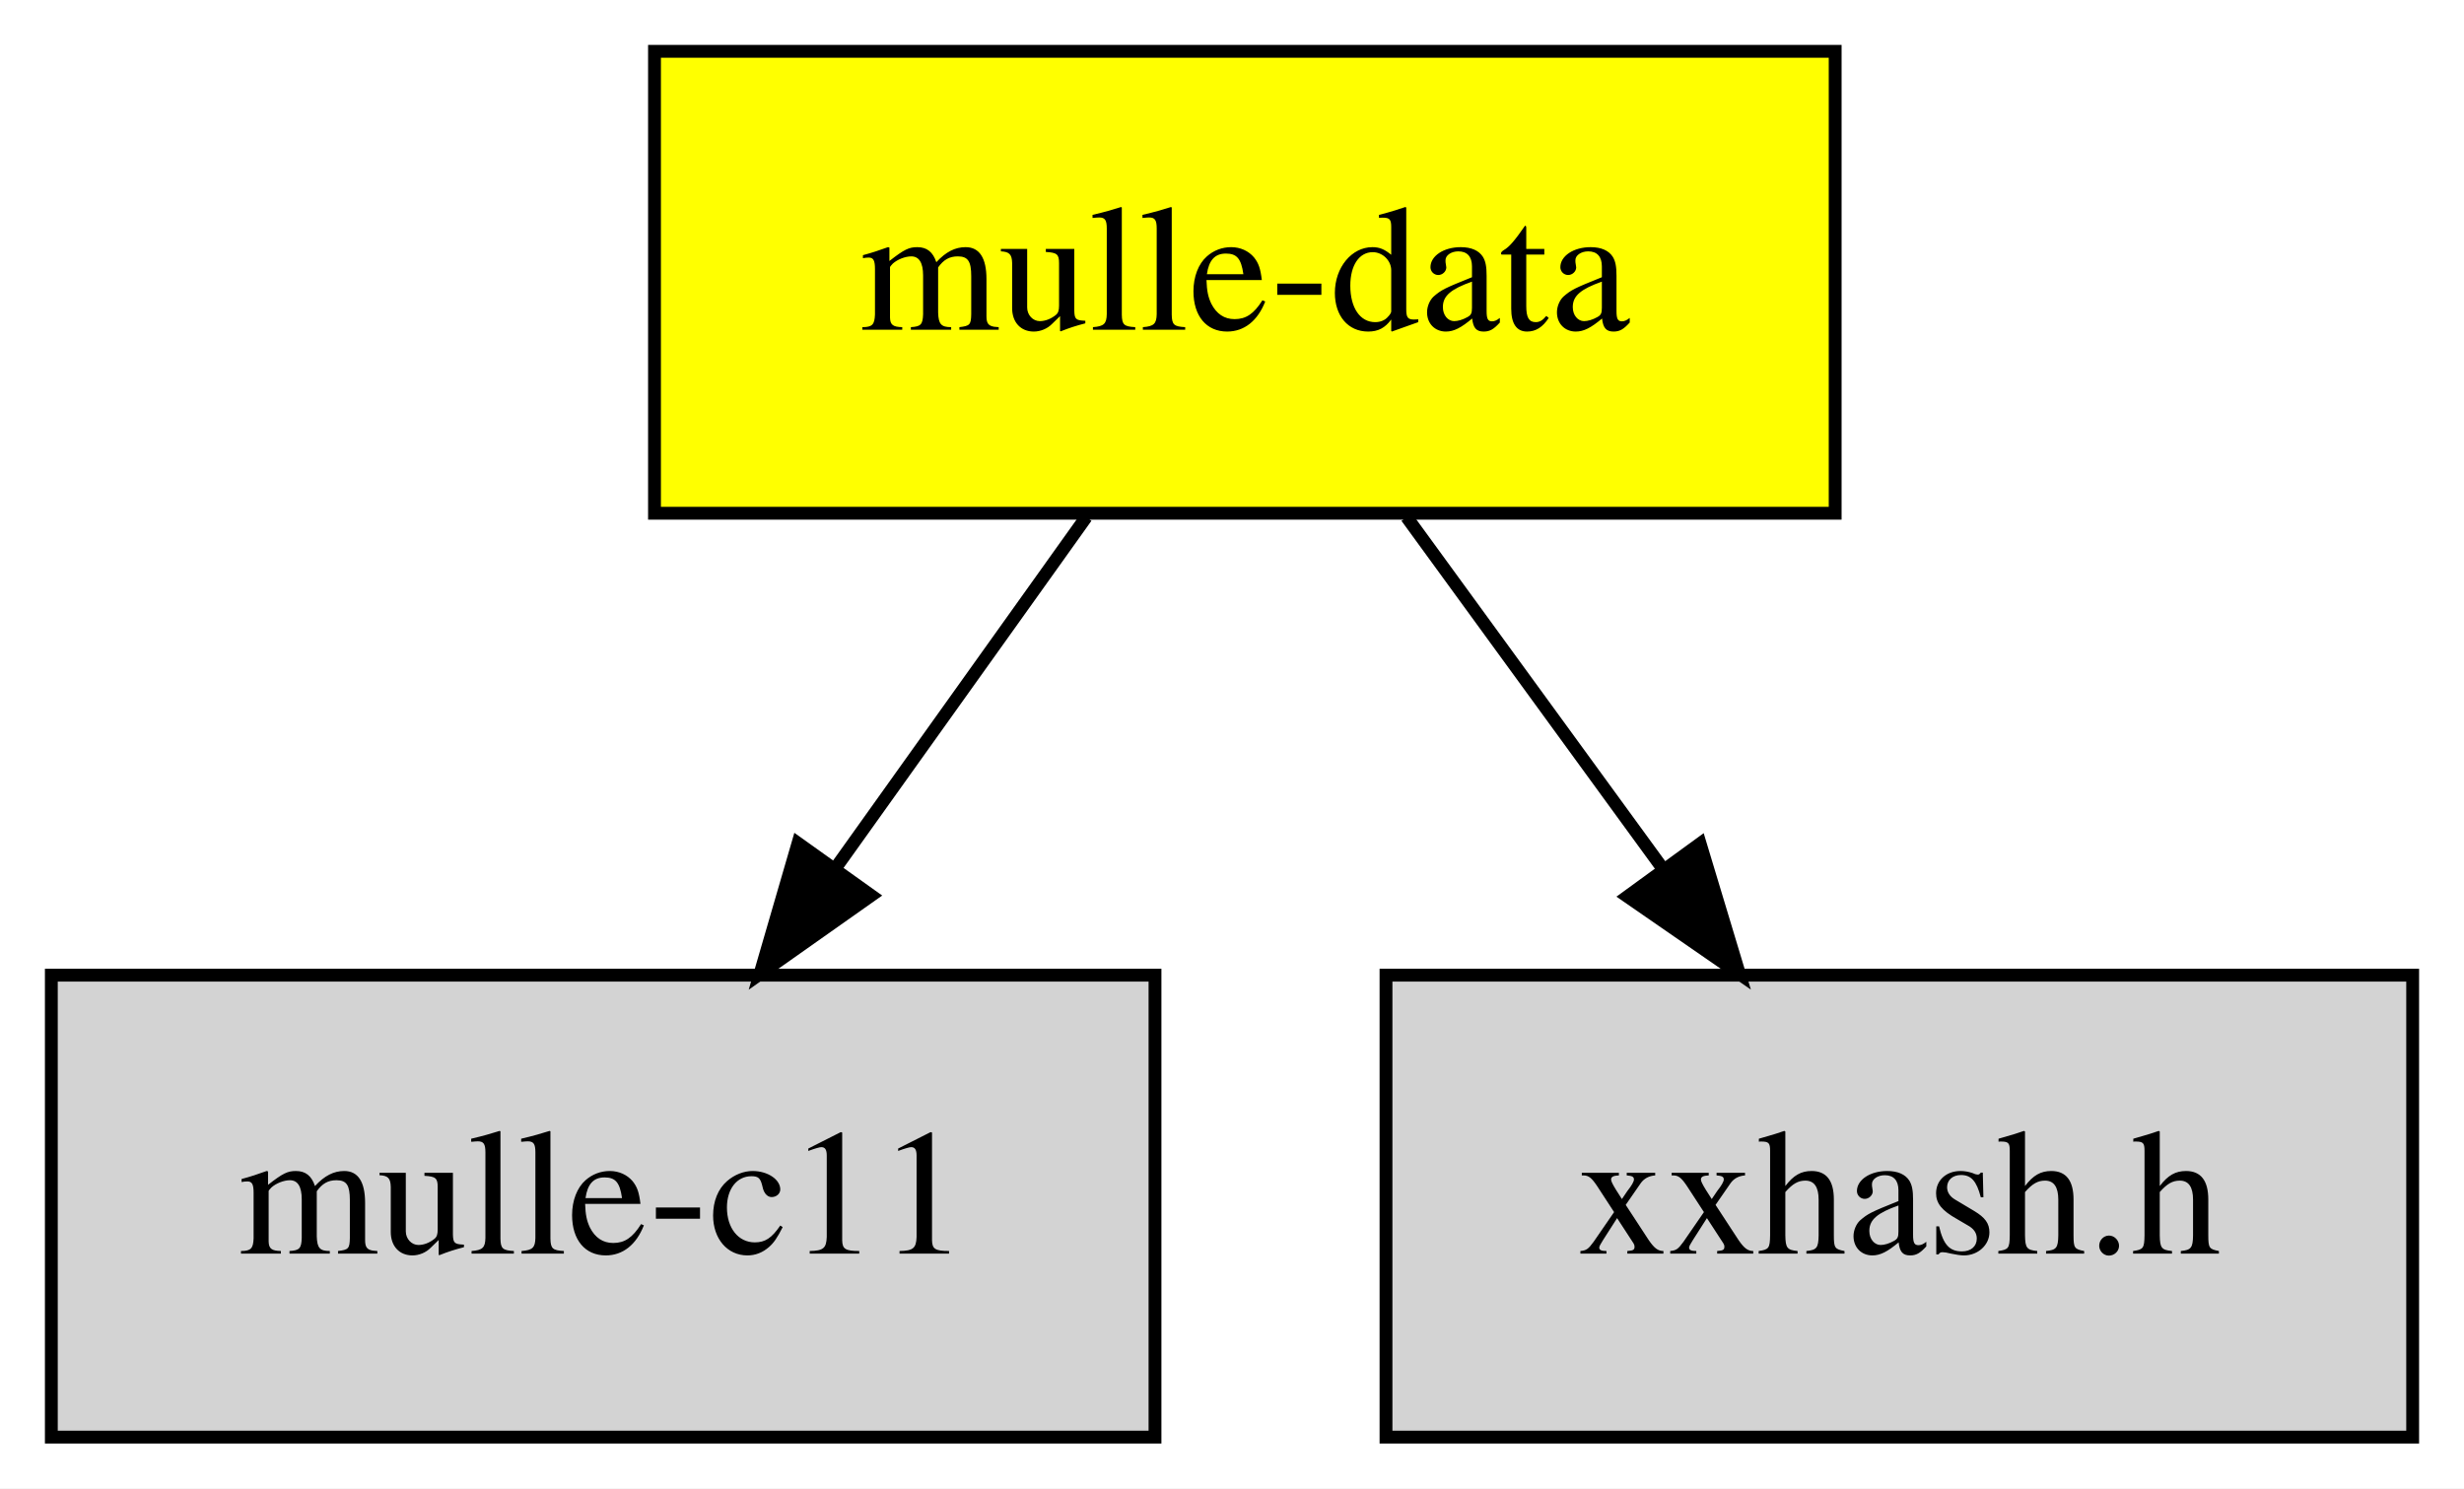
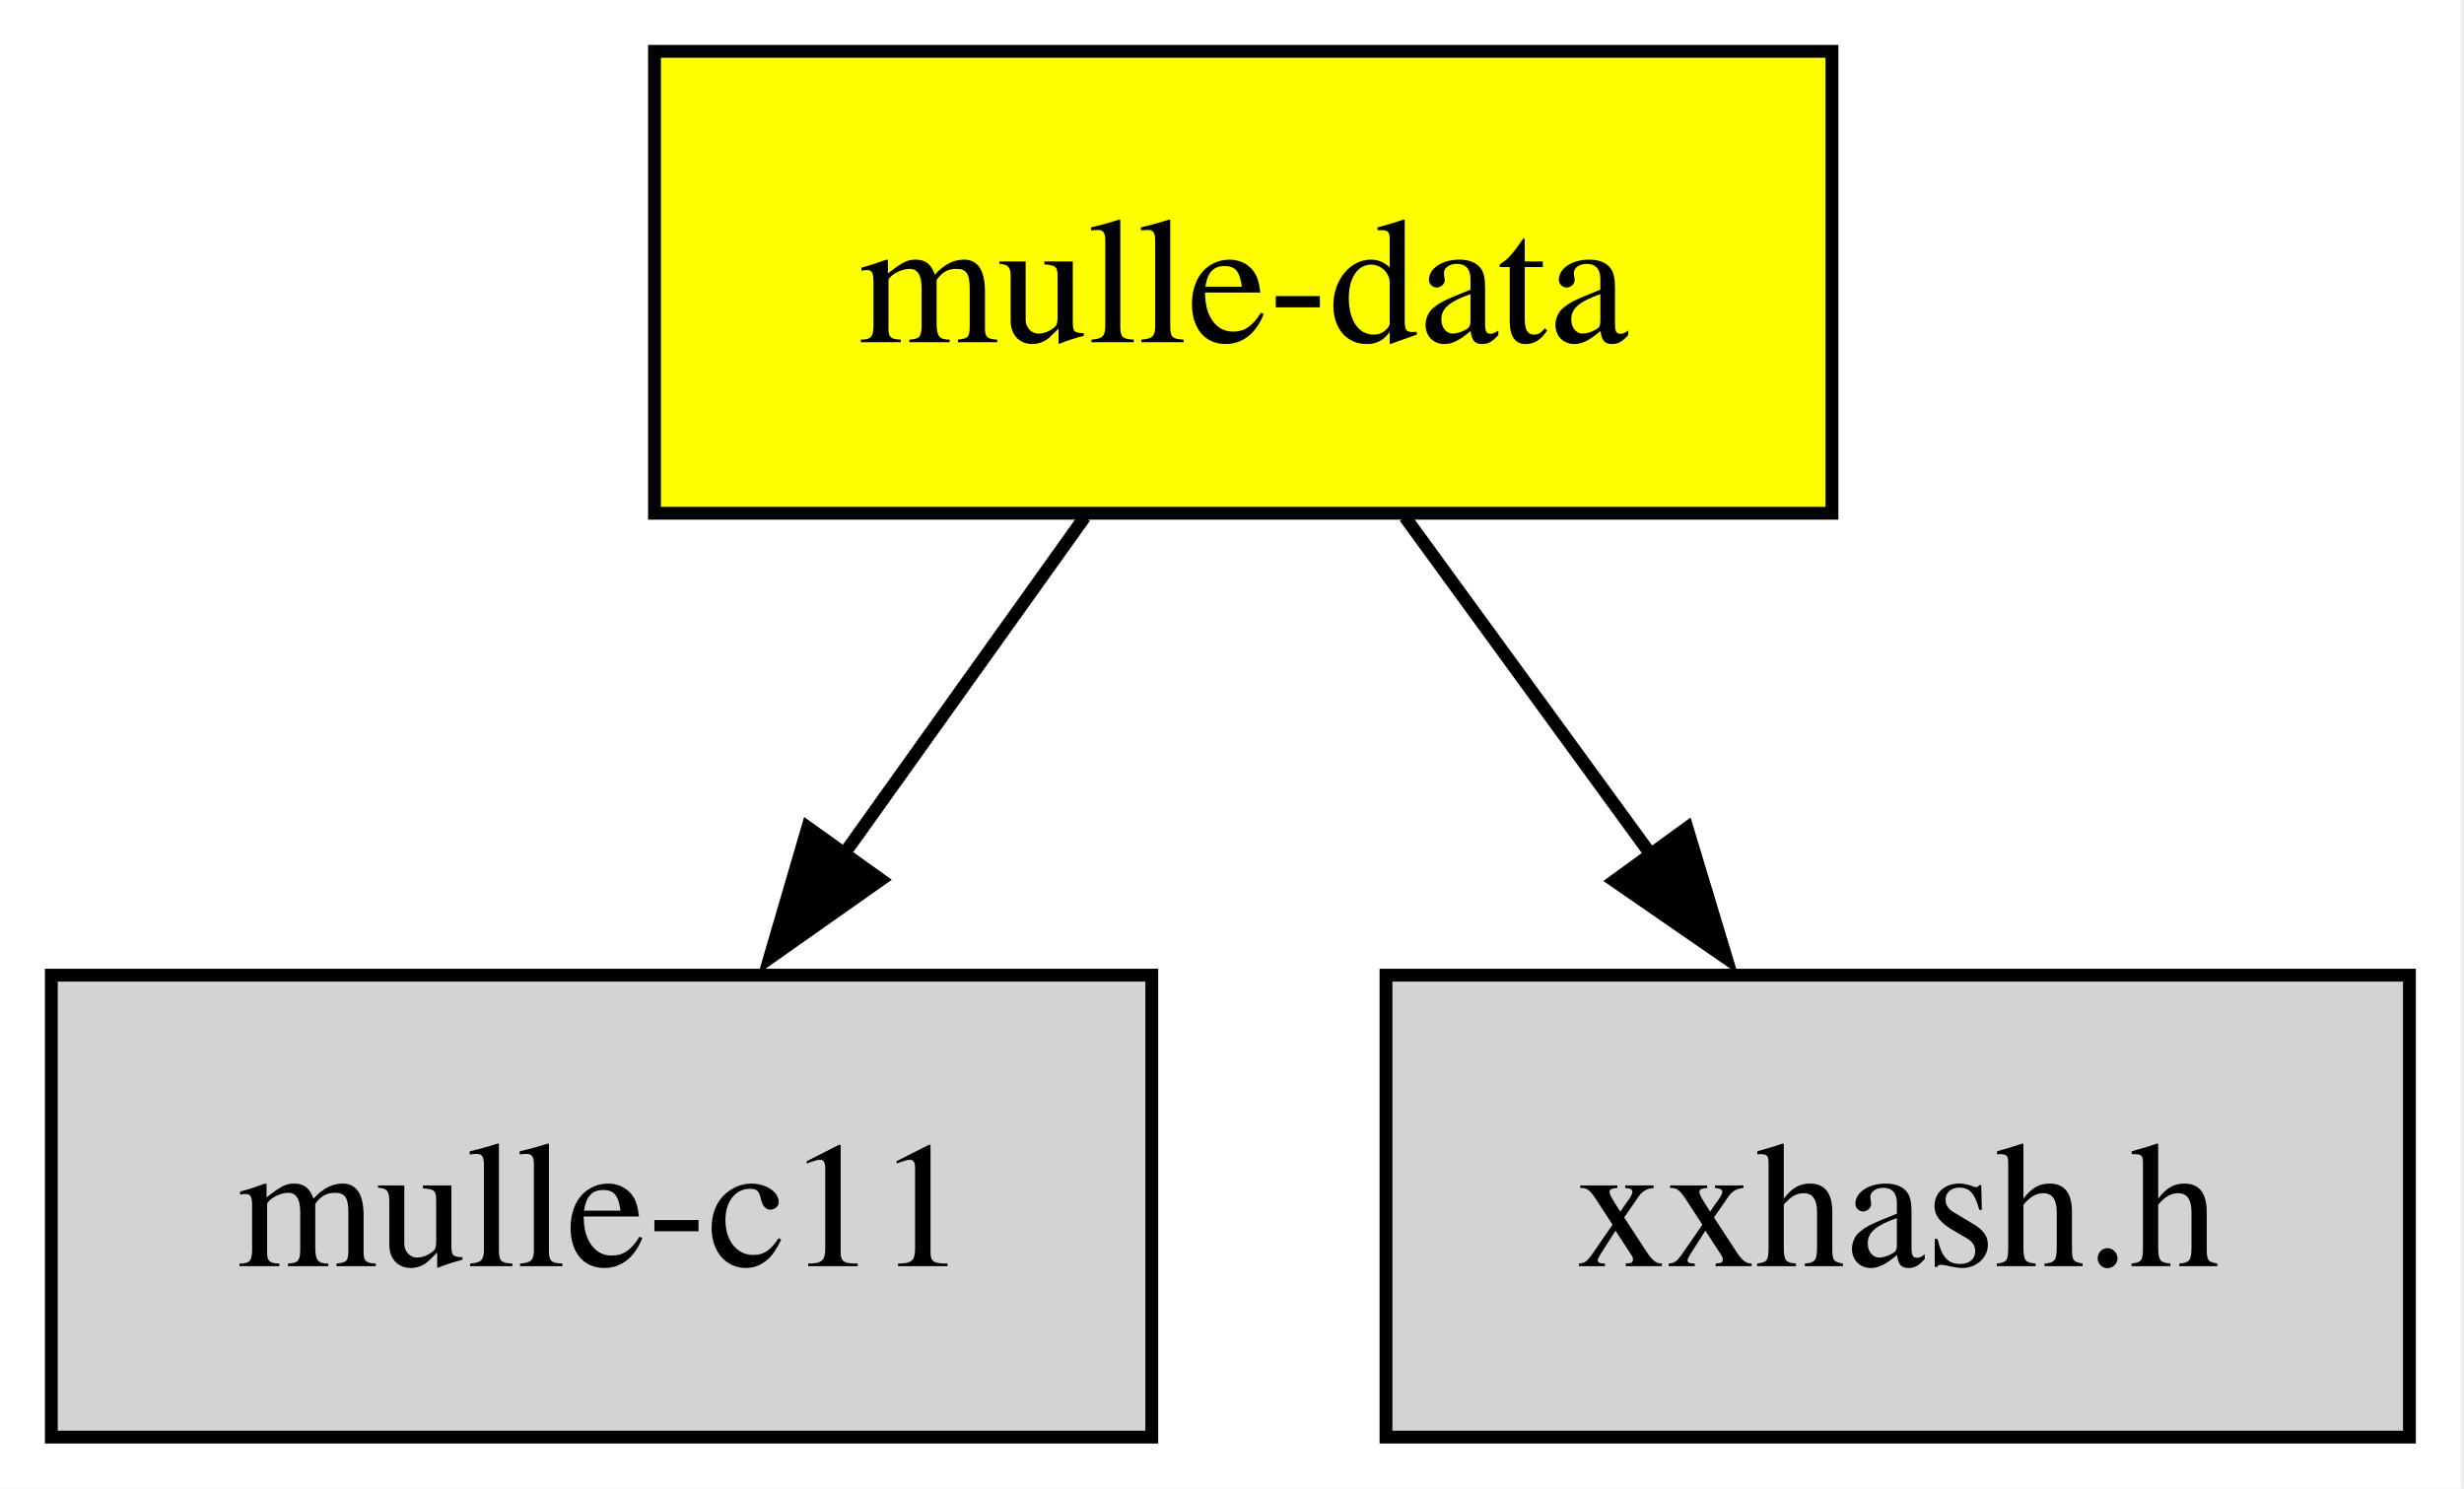
<svg xmlns="http://www.w3.org/2000/svg" xmlns:xlink="http://www.w3.org/1999/xlink" width="192pt" height="116pt" viewBox="0.00 0.00 192.00 116.00">
  <g id="graph0" class="graph" transform="scale(1 1) rotate(0) translate(4 112)">
-     <polygon fill="white" stroke="transparent" points="-4,4 -4,-112 188,-112 188,4 -4,4" />
+     <polygon fill="white" stroke="none" points="-4,4 -4,-112 187.75,-112 187.75,4 -4,4" />
    <g id="node1" class="node">
-       <polygon fill="yellow" stroke="black" points="139,-108 47,-108 47,-72 139,-72 139,-108" />
-       <text text-anchor="middle" x="93" y="-86.3" font-family="Times,serif" font-size="14.00">mulle-data</text>
+       <polygon fill="yellow" stroke="black" points="138.75,-108 47,-108 47,-72 138.75,-72 138.75,-108" />
+       <text xml:space="preserve" text-anchor="middle" x="92.88" y="-85.33" font-family="Times,serif" font-size="14.00">mulle-data</text>
    </g>
    <g id="node2" class="node">
      <g id="a_node2">
        <a xlink:href="https://github.com/mulle-c/mulle-c11" xlink:title="mulle-c11">
-           <polygon fill="lightgrey" stroke="black" points="86,-36 0,-36 0,0 86,0 86,-36" />
-           <text text-anchor="middle" x="43" y="-14.3" font-family="Times,serif" font-size="14.00">mulle-c11</text>
+           <polygon fill="lightgrey" stroke="black" points="85.75,-36 0,-36 0,0 85.75,0 85.75,-36" />
+           <text xml:space="preserve" text-anchor="middle" x="42.88" y="-13.32" font-family="Times,serif" font-size="14.00">mulle-c11</text>
        </a>
      </g>
    </g>
    <g id="edge1" class="edge">
-       <path fill="none" stroke="black" d="M80.64,-71.7C74.77,-63.47 67.63,-53.48 61.16,-44.42" />
-       <polygon fill="black" stroke="black" points="63.88,-42.21 55.22,-36.1 58.18,-46.28 63.88,-42.21" />
+       <path fill="none" stroke="black" d="M80.52,-71.7C74.82,-63.73 67.95,-54.1 61.64,-45.26" />
+       <polygon fill="black" stroke="black" points="64.63,-43.44 55.97,-37.34 58.94,-47.51 64.63,-43.44" />
    </g>
    <g id="node3" class="node">
      <g id="a_node3">
        <a xlink:href="https://raw.githubusercontent.com/mulle-c/xxHash" xlink:title="xxhash.h">
-           <polygon fill="lightgrey" stroke="black" points="184,-36 104,-36 104,0 184,0 184,-36" />
-           <text text-anchor="middle" x="144" y="-14.3" font-family="Times,serif" font-size="14.00">xxhash.h</text>
+           <polygon fill="lightgrey" stroke="black" points="183.75,-36 104,-36 104,0 183.75,0 183.75,-36" />
+           <text xml:space="preserve" text-anchor="middle" x="143.88" y="-13.32" font-family="Times,serif" font-size="14.00">xxhash.h</text>
        </a>
      </g>
    </g>
    <g id="edge2" class="edge">
-       <path fill="none" stroke="black" d="M105.61,-71.7C111.6,-63.47 118.88,-53.48 125.48,-44.42" />
-       <polygon fill="black" stroke="black" points="128.48,-46.25 131.54,-36.1 122.82,-42.13 128.48,-46.25" />
+       <path fill="none" stroke="black" d="M105.48,-71.7C111.29,-63.73 118.3,-54.1 124.74,-45.26" />
+       <polygon fill="black" stroke="black" points="127.46,-47.47 130.52,-37.33 121.8,-43.35 127.46,-47.47" />
    </g>
  </g>
</svg>
